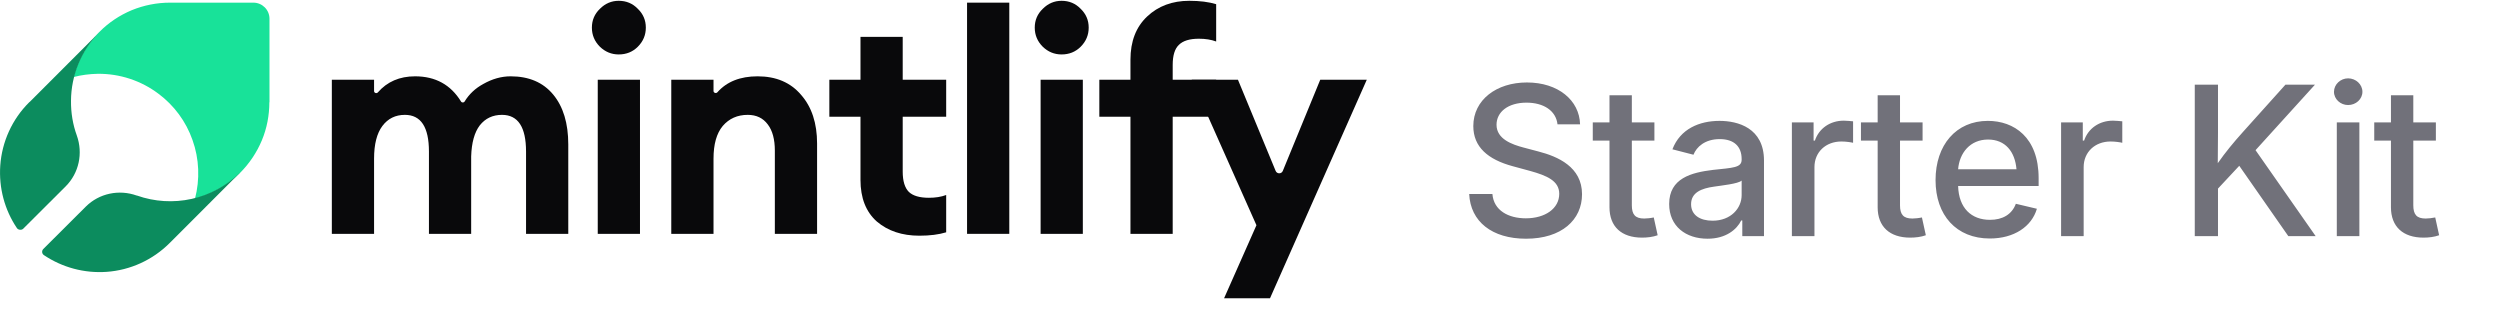
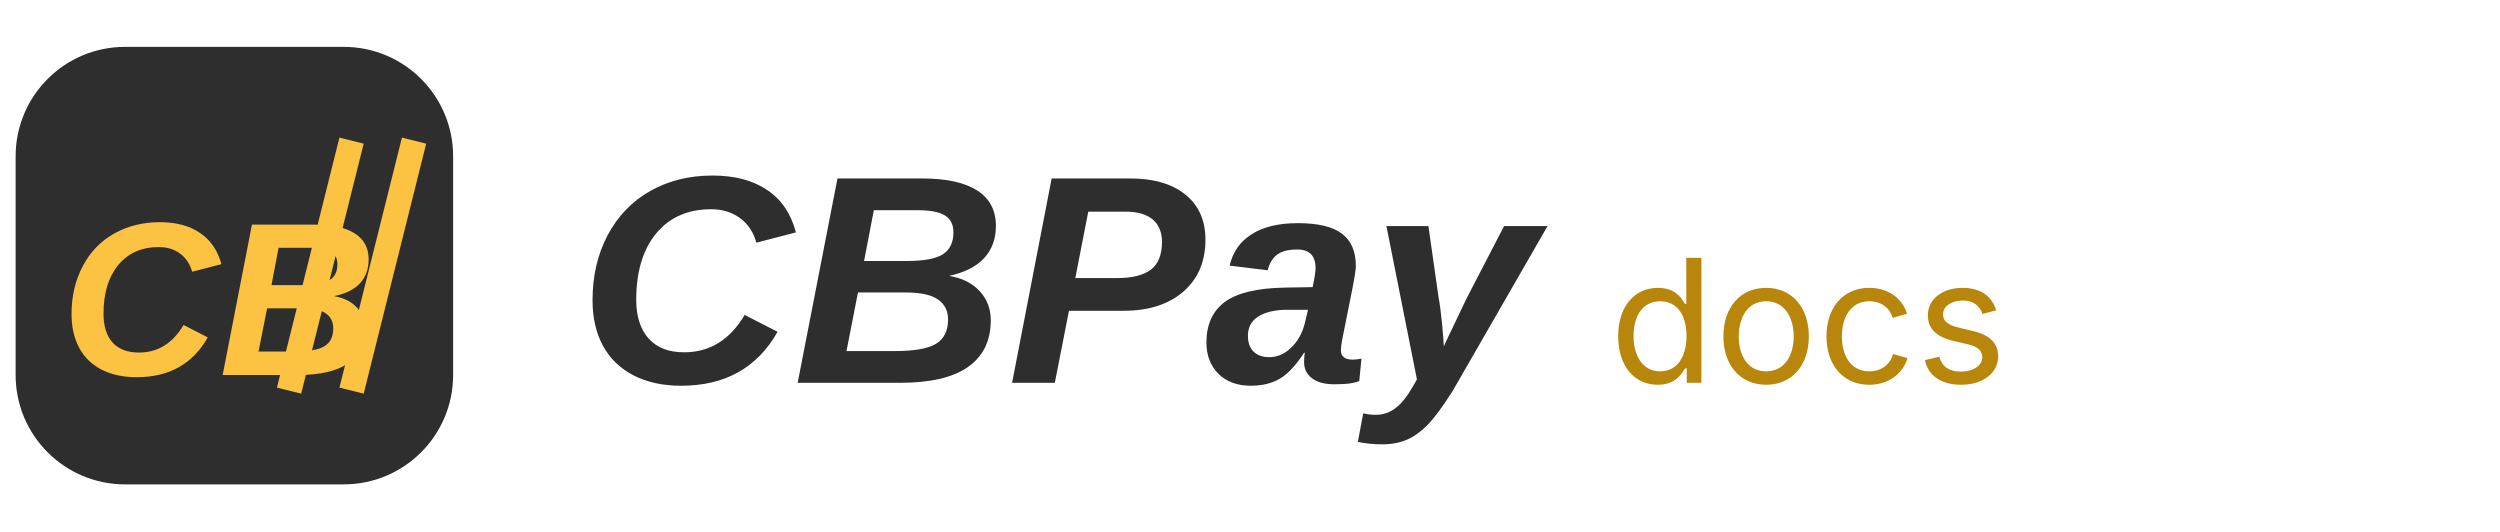
- <svg xmlns="http://www.w3.org/2000/svg" width="180" height="23" viewBox="0 0 180 23" fill="none">
-   <path d="M91.44 21.476H88.133L90.464 16.216L85.802 5.74H89.132L91.847 12.307C91.943 12.536 92.268 12.536 92.362 12.306L95.058 5.74H98.409L91.44 21.476Z" fill="#09090B" />
-   <path d="M81.393 16.837V8.403H79.152V5.74H81.393V4.297C81.393 2.98 81.792 1.944 82.592 1.19C83.391 0.435 84.404 0.058 85.633 0.058C86.387 0.058 87.031 0.139 87.564 0.302V2.988C87.208 2.854 86.794 2.788 86.32 2.788C85.655 2.788 85.174 2.936 84.878 3.232C84.582 3.513 84.434 3.994 84.434 4.674V5.74H87.564V8.403H84.434V16.837H81.393Z" fill="#09090B" />
-   <path d="M76.433 3.92C75.915 3.92 75.463 3.735 75.079 3.365C74.694 2.98 74.502 2.521 74.502 1.989C74.502 1.456 74.694 1.005 75.079 0.635C75.463 0.25 75.915 0.058 76.433 0.058C76.98 0.058 77.438 0.25 77.809 0.635C78.193 1.005 78.386 1.456 78.386 1.989C78.386 2.521 78.193 2.98 77.809 3.365C77.438 3.735 76.98 3.92 76.433 3.92ZM74.924 16.837V5.74H77.964V16.837H74.924Z" fill="#09090B" />
-   <path d="M69.628 16.837V0.191H72.669V16.837H69.628Z" fill="#09090B" />
-   <path d="M66.194 16.97C64.951 16.97 63.93 16.63 63.131 15.949C62.347 15.254 61.955 14.255 61.955 12.953V8.403H59.713V5.74H61.955V2.655H64.995V5.74H68.125V8.403H64.995V12.354C64.995 13.034 65.143 13.523 65.439 13.819C65.735 14.1 66.216 14.24 66.882 14.24C67.355 14.24 67.769 14.174 68.125 14.04V16.726C67.592 16.889 66.948 16.97 66.194 16.97Z" fill="#09090B" />
-   <path d="M48.332 16.837V5.74H51.373V6.551C51.373 6.688 51.559 6.748 51.65 6.646C52.328 5.879 53.293 5.495 54.546 5.495C55.878 5.495 56.921 5.939 57.676 6.827C58.445 7.7 58.83 8.869 58.83 10.334V16.837H55.789V10.844C55.789 10.03 55.619 9.402 55.279 8.958C54.939 8.499 54.458 8.27 53.836 8.27C53.096 8.27 52.497 8.536 52.038 9.069C51.594 9.601 51.373 10.386 51.373 11.421V16.837H48.332Z" fill="#09090B" />
-   <path d="M44.547 3.92C44.029 3.92 43.578 3.735 43.193 3.365C42.809 2.98 42.616 2.521 42.616 1.989C42.616 1.456 42.809 1.005 43.193 0.635C43.578 0.25 44.029 0.058 44.547 0.058C45.095 0.058 45.553 0.25 45.923 0.635C46.308 1.005 46.5 1.456 46.5 1.989C46.5 2.521 46.308 2.98 45.923 3.365C45.553 3.735 45.095 3.92 44.547 3.92ZM43.038 16.837V5.74H46.079V16.837H43.038Z" fill="#09090B" />
-   <path d="M37.875 16.837V10.911C37.875 9.15 37.298 8.27 36.144 8.27C35.478 8.27 34.945 8.521 34.546 9.024C34.161 9.527 33.954 10.275 33.924 11.266V16.837H30.884V10.911C30.884 9.15 30.306 8.27 29.152 8.27C28.472 8.27 27.932 8.536 27.532 9.069C27.133 9.601 26.933 10.386 26.933 11.421V16.837H23.892V5.74H26.933V6.559C26.933 6.695 27.116 6.755 27.206 6.652C27.878 5.881 28.771 5.495 29.885 5.495C31.349 5.495 32.452 6.1 33.193 7.309C33.252 7.404 33.395 7.403 33.454 7.307C33.774 6.78 34.219 6.361 34.79 6.05C35.441 5.68 36.099 5.495 36.765 5.495C38.082 5.495 39.103 5.932 39.828 6.805C40.553 7.678 40.916 8.876 40.916 10.4V16.837H37.875Z" fill="#09090B" />
-   <path d="M19.403 7.362V1.35C19.403 0.705 18.879 0.191 18.244 0.191H12.235C11.291 0.191 10.357 0.378 9.487 0.733C8.618 1.098 7.824 1.621 7.16 2.295L7.114 2.341C6.235 3.23 5.609 4.333 5.291 5.548C5.861 5.399 6.45 5.324 7.039 5.314C8.609 5.296 10.151 5.801 11.403 6.745C12.534 7.586 13.394 8.746 13.861 10.083C14.347 11.438 14.403 12.916 14.039 14.309C15.244 13.991 16.356 13.364 17.244 12.486L17.291 12.439C17.954 11.775 18.487 10.98 18.851 10.111C19.216 9.241 19.393 8.306 19.393 7.362H19.403Z" fill="#18E299" />
-   <path d="M5.112 7.26C5.121 5.416 5.857 3.646 7.151 2.324L2.151 7.326C2.133 7.344 2.114 7.354 2.095 7.372C0.876 8.583 0.14 10.204 0.019 11.918C-0.092 13.52 0.327 15.103 1.22 16.426C1.306 16.552 1.537 16.593 1.667 16.472L4.73 13.417C5.689 12.458 5.987 11.033 5.531 9.757C5.242 8.965 5.103 8.117 5.112 7.26Z" fill="#0C8C5E" />
-   <path d="M17.262 12.44C16.303 13.38 15.102 14.032 13.799 14.321C12.486 14.61 11.127 14.526 9.861 14.079C9.861 14.079 9.851 14.079 9.842 14.079C8.567 13.622 7.142 13.921 6.183 14.871L3.12 17.926C2.99 18.056 3.009 18.27 3.167 18.373C4.489 19.258 6.072 19.686 7.673 19.574C9.386 19.453 10.997 18.717 12.216 17.497L12.263 17.451L17.262 12.449V12.44Z" fill="#0C8C5E" />
-   <text x="105" y="17" font-family="Inter, ui-sans-serif, system-ui, -apple-system, sans-serif" font-size="15" font-weight="500" fill="#71717A" letter-spacing="-0.01em">Starter Kit</text>
+ <svg xmlns="http://www.w3.org/2000/svg" viewBox="0 0 160 34" width="160" height="34">
+   <rect x="1" y="3" width="28" height="28" rx="7" fill="#2E2E2E" />
+   <text x="14" y="24" font-family="Ubuntu, Arial, Helvetica, sans-serif" font-size="14" font-weight="bold" font-style="italic" fill="#FCC241" text-anchor="middle">CB</text>
+   <line x1="22.5" y1="9" x2="18.5" y2="25" stroke="#FCC241" stroke-width="1.6" />
+   <line x1="26.5" y1="9" x2="22.5" y2="25" stroke="#FCC241" stroke-width="1.6" />
+   <text x="37" y="24.5" font-family="Ubuntu, Arial, Helvetica, sans-serif" font-size="19" font-weight="bold" font-style="italic" fill="#2E2E2E">CBPay</text>
+   <text x="103" y="24.5" font-family="Inter, Arial, Helvetica, sans-serif" font-size="11" fill="#B8860B">docs</text>
</svg>
